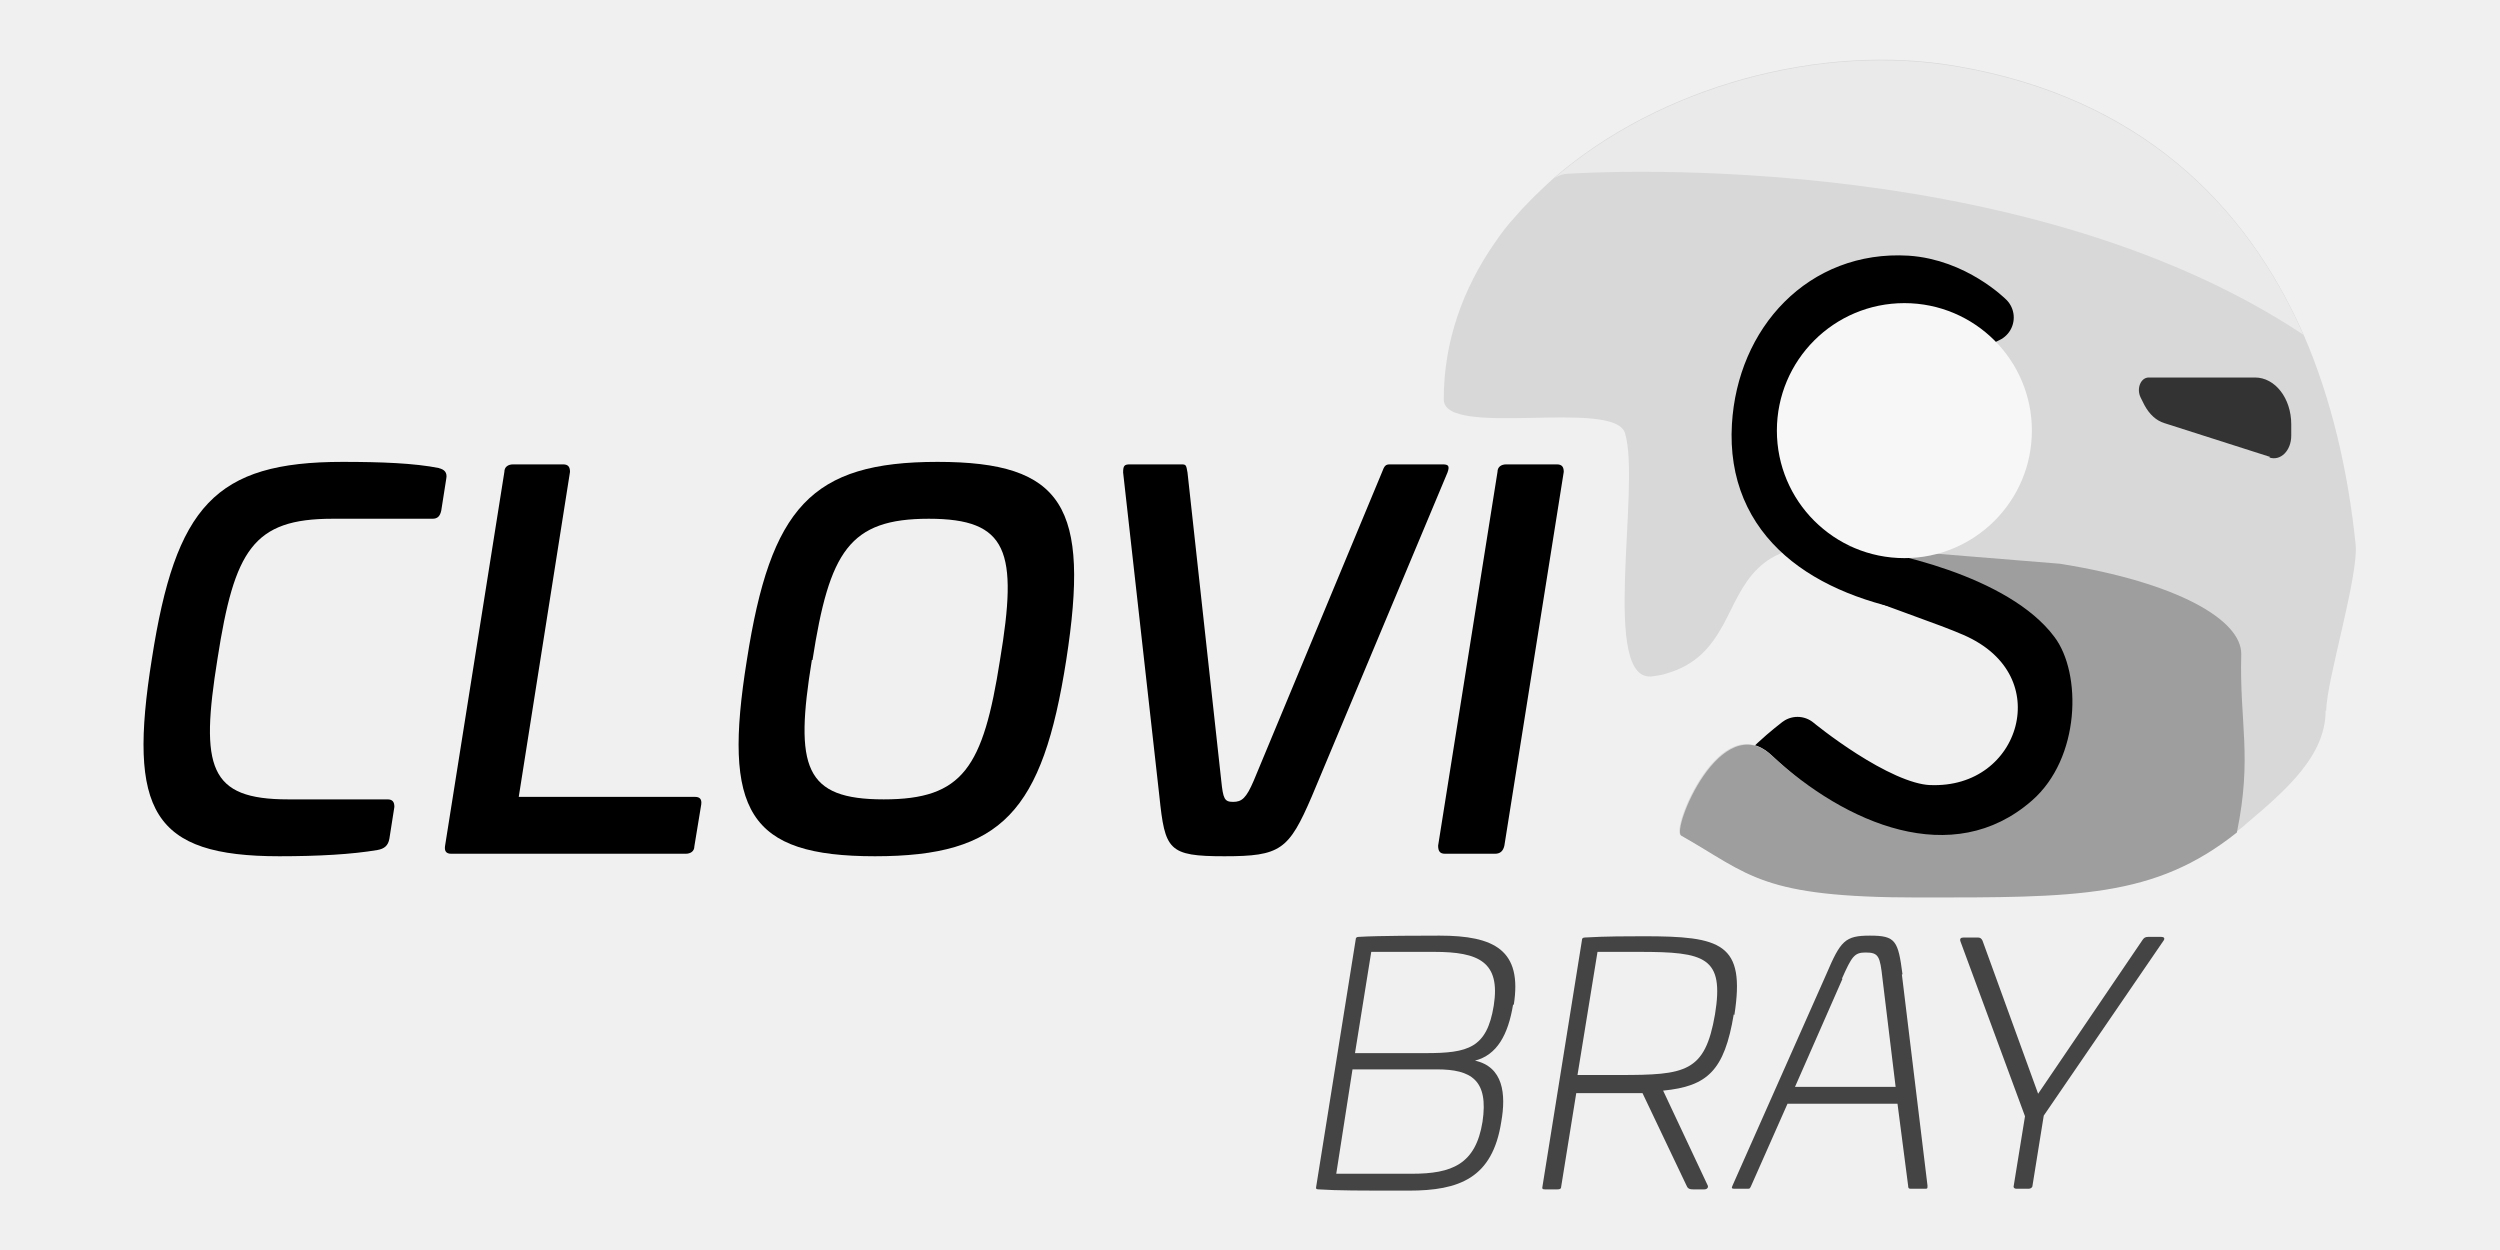
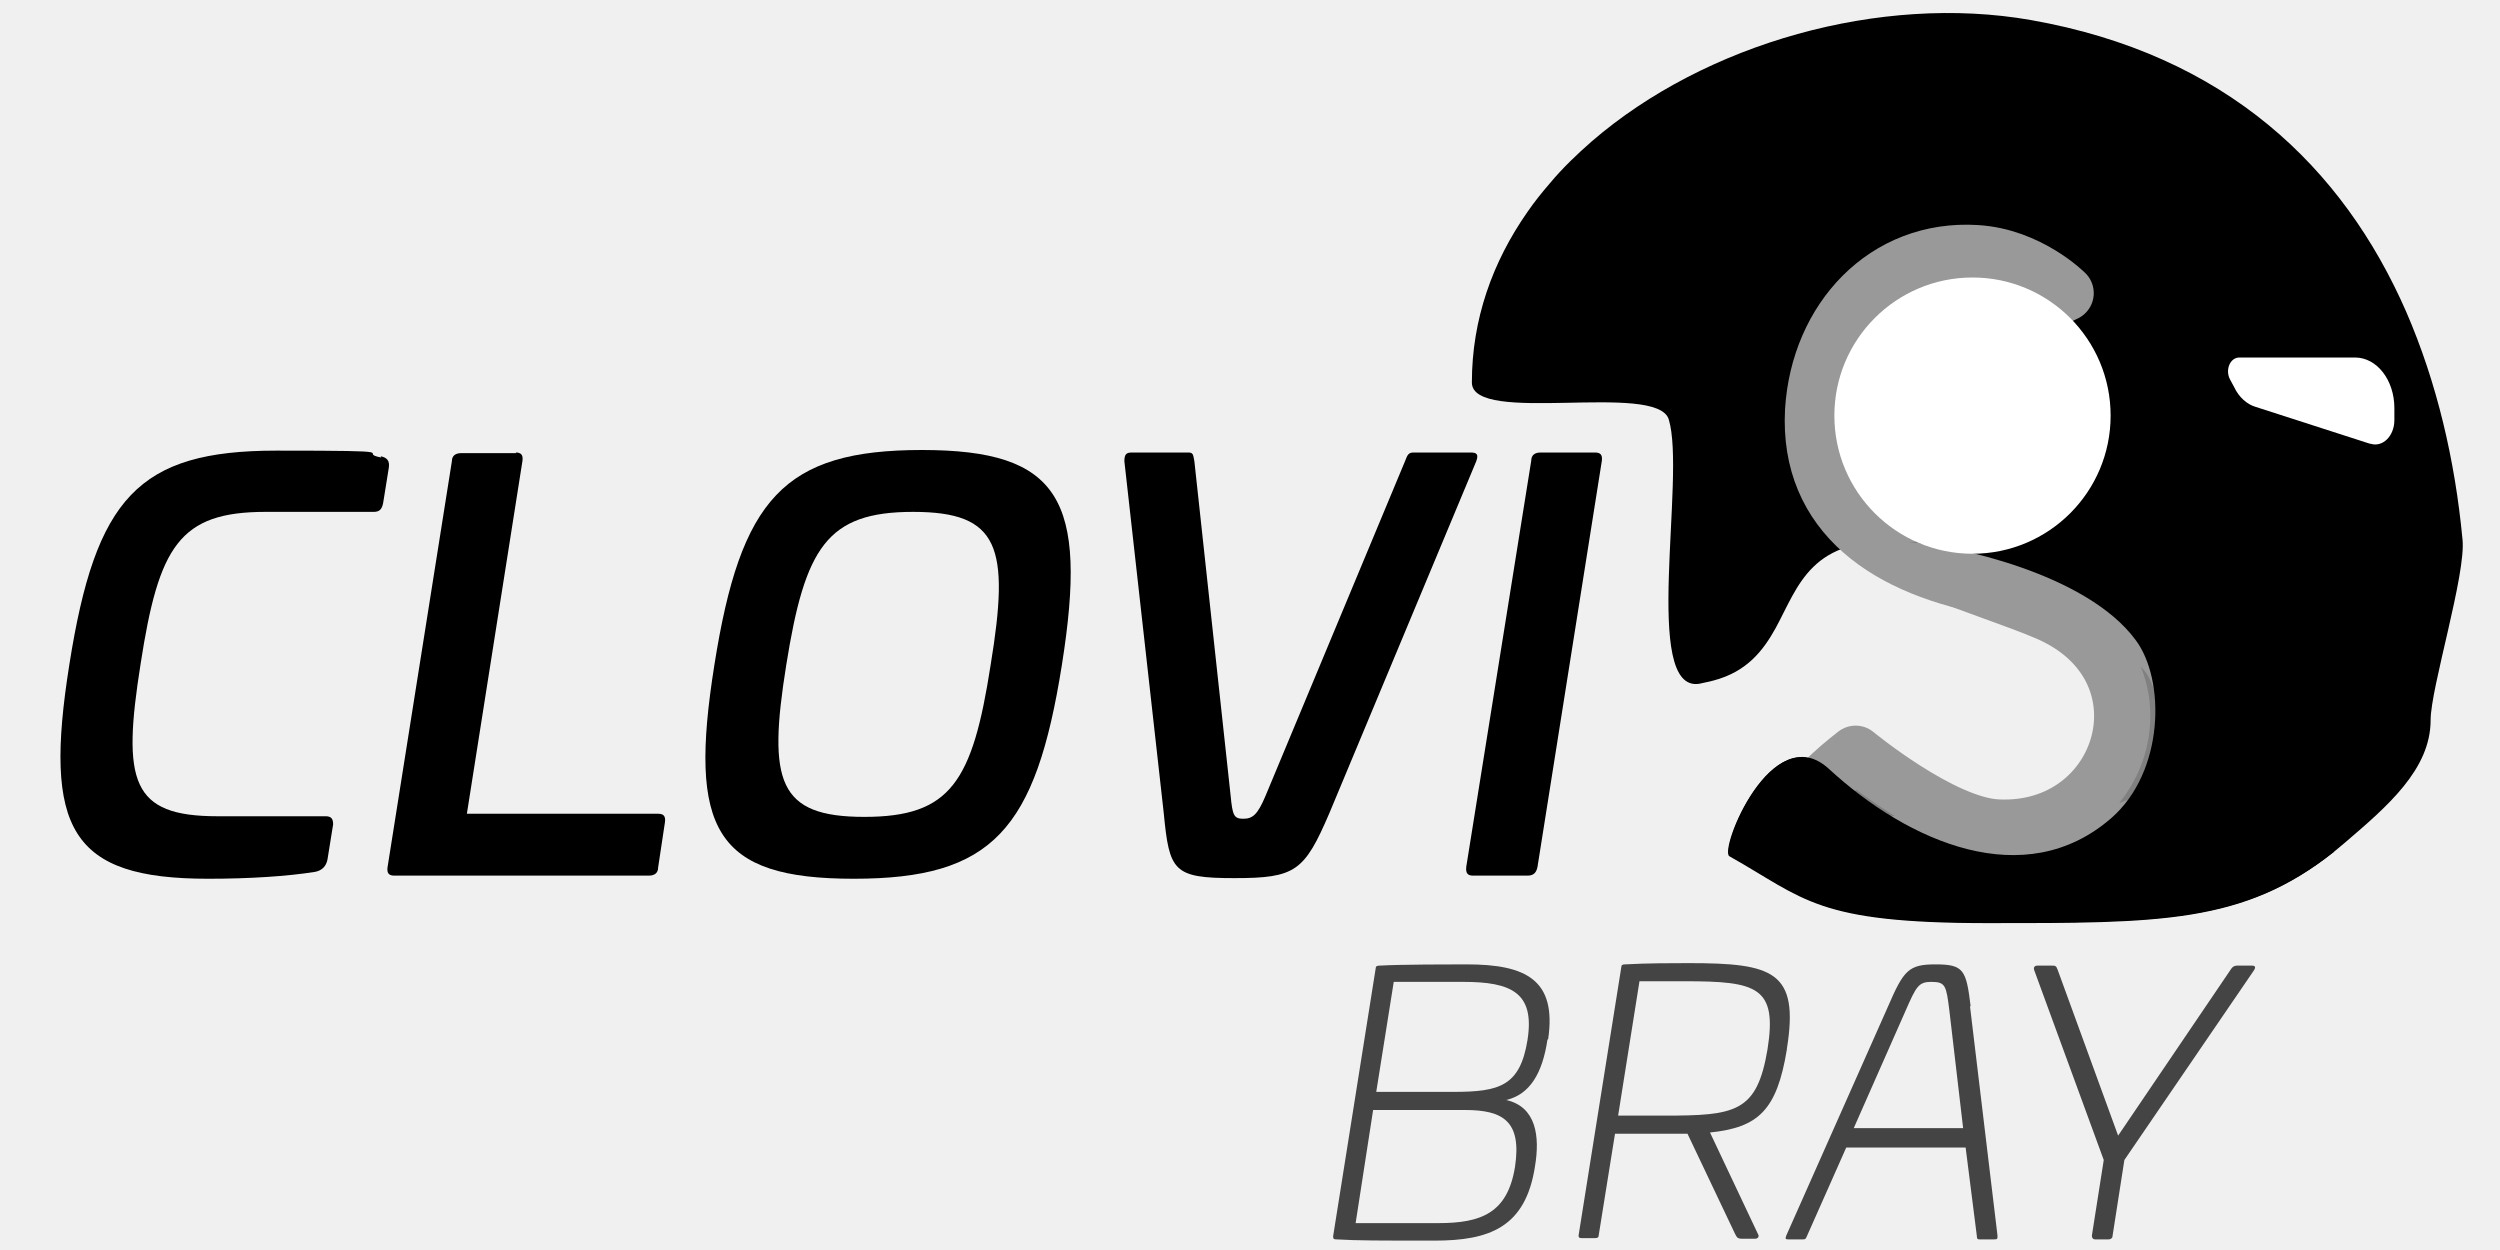
<svg xmlns="http://www.w3.org/2000/svg" version="1.1" viewBox="0 0 400 200">
  <defs>
    <style>
      .cls-1 {
+         fill: gray;
+         stroke: #999;
+         stroke-width: 9px;
+       }
+ 
+       .cls-1, .cls-2 {
+         stroke-linejoin: round;
+       }
+ 
+       .cls-3 {
+         fill: #fff;
+       }
+ 
+       .cls-2 {
        stroke: #000;
-         stroke-linejoin: round;
        stroke-width: 8px;
      }

-       .cls-2 {
+       .cls-4 {
        fill: #d8d8d8;
      }

-       .cls-3 {
+       .cls-5 {
        fill: #444;
      }

-       .cls-4 {
+       .cls-6 {
        fill: #333;
      }

-       .cls-5 {
+       .cls-7 {
        fill: #9e9e9e;
      }

-       .cls-6 {
+       .cls-8 {
+         display: none;
+       }
+ 
+       .cls-9 {
        fill: #eaeaea;
      }

-       .cls-7 {
+       .cls-10 {
        fill: #f7f7f7;
      }
    </style>
  </defs>
  <g>
-     <g id="Lager_2">
+     <g id="Lager_2" class="cls-8">
      <g>
        <g>
          <path d="M70.2,74.9c.9.2,1.4.7,1.2,1.7l-.8,5.1c-.2.9-.6,1.3-1.4,1.3h-16c-12.7,0-15.7,5-18.4,22.4-2.8,17.4-1.4,22.5,11.3,22.5h15.9c.8,0,1.1.4,1.1,1.2l-.8,5.1c-.2,1.1-.8,1.6-1.9,1.8-4.1.7-9.5,1-15.7,1-20.3,0-24.3-7.2-20.4-31.6,3.8-24.4,10.1-31.5,30.5-31.5,6.2,0,11.5.2,15.5,1Z" />
          <path d="M90.1,74.3c.8,0,1.1.4,1.1,1.2l-8.2,52h28.2c.8,0,1.1.4,1,1.2l-1.1,6.7c0,.8-.6,1.2-1.4,1.2h-37.5c-.8,0-1.1-.4-1-1.2l9.5-59.9c0-.8.6-1.2,1.4-1.2h8.1Z" />
          <path d="M170.6,105.6c-3.8,24.3-10.3,31.4-30.6,31.4s-24.4-7.2-20.5-31.4c3.8-24.4,10.3-31.7,30.5-31.7s24.4,7.2,20.6,31.7ZM129.9,105.6c-2.8,17.2-1.2,22.3,11.5,22.3s15.9-5.1,18.6-22.3c2.9-17.4,1.3-22.6-11.4-22.6-12.7,0-15.9,5.2-18.6,22.6Z" />
          <path d="M230.8,74.3c.9,0,1.2.2.8,1.3l-21.7,51.8c-3.7,8.6-5,9.6-14,9.6s-9.5-1-10.4-9.6l-5.8-51.8c0-1.1.2-1.3,1.1-1.3h8.3c.7,0,.7.2.9,1.3l5.4,49.3c.3,2.9.5,3.4,1.9,3.4s2.1-.6,3.3-3.4l20.5-49.3c.4-1.1.6-1.3,1.3-1.3,0,0,8.3,0,8.3,0Z" />
          <path d="M249.1,74.3c.8,0,1.1.4,1.1,1.2l-9.5,59.8c-.2.9-.7,1.3-1.5,1.3h-8c-.8,0-1.1-.4-1.1-1.3l9.5-59.8c0-.8.6-1.2,1.4-1.2h8Z" />
        </g>
        <g>
-           <path class="cls-3" d="M242.1,160.7c-.8,4.9-2.6,8.1-6.1,9h0c4.5,1,5,5.3,4.2,9.8-1.4,9-6.7,11-14.8,11s-11.3,0-14.4-.2c-.4,0-.5-.1-.4-.5l6.3-39.4c0-.4.2-.5.5-.5,3.2-.2,10.6-.2,12.9-.2,8.8,0,13.3,2.3,11.9,11.1ZM216.4,171.1l-2.6,16.7h12.1c6.4,0,10.2-1.5,11.3-8.3,1-6.7-1.8-8.4-7.3-8.4h-13.5ZM219.4,152.3l-2.6,16.2h11.3c6.8,0,9.8-.8,10.9-7.6,1.1-7-2.4-8.6-9.5-8.6h-10.2Z" />
-           <path class="cls-3" d="M277.4,162.3c-1.5,9-4.2,11.5-11.3,12.2l7.1,15.1c.2.3,0,.7-.5.7h-1.8c-.7,0-.9-.2-1.1-.7l-7-14.7h-10.6l-2.4,14.9c0,.4-.2.5-.6.5h-2c-.4,0-.5-.1-.4-.5l6.3-39.3c0-.4.2-.5.5-.5,3.2-.2,7.2-.2,9.4-.2,12.4,0,16.3,1.1,14.5,12.6ZM255.6,152.3l-3.2,19.7h6.7c10.6,0,13.7-.4,15.3-9.7,1.5-9.2-1.6-10-12.1-10,0,0-6.7,0-6.7,0Z" />
-           <path class="cls-3" d="M304.3,155.9l4.1,33.8c0,.5,0,.5-.5.5h-2.2c-.3,0-.4-.1-.4-.5l-1.7-13.1h-17.6l-5.8,13.1c-.2.4-.2.5-.5.5h-2.2c-.4,0-.5-.1-.3-.5l15-33.8c2.3-5.4,3-6.2,7-6.2,4.1,0,4.5.8,5.2,6.2ZM294.8,156.6l-7.6,17.3h16.1l-2.1-17.3c-.4-3.6-.6-4.2-2.7-4.2-1.8,0-2.2.6-3.8,4.2Z" />
-           <path class="cls-3" d="M345.8,149.9c.4,0,.7.2.3.7l-19.1,27.9-1.8,11.2c0,.3-.3.5-.6.5h-2c-.3,0-.5-.2-.4-.5l1.8-11.1-10.3-27.9c-.2-.5,0-.7.5-.7h2.2c.4,0,.6.1.8.5l8.9,24.5,16.7-24.6c.2-.3.4-.5.9-.5h2.2Z" />
+           <path class="cls-5" d="M242.1,160.7c-.8,4.9-2.6,8.1-6.1,9h0c4.5,1,5,5.3,4.2,9.8-1.4,9-6.7,11-14.8,11s-11.3,0-14.4-.2c-.4,0-.5-.1-.4-.5l6.3-39.4c0-.4.2-.5.5-.5,3.2-.2,10.6-.2,12.9-.2,8.8,0,13.3,2.3,11.9,11.1ZM216.4,171.1l-2.6,16.7h12.1c6.4,0,10.2-1.5,11.3-8.3,1-6.7-1.8-8.4-7.3-8.4h-13.5ZM219.4,152.3l-2.6,16.2h11.3c6.8,0,9.8-.8,10.9-7.6,1.1-7-2.4-8.6-9.5-8.6h-10.2Z" />
+           <path class="cls-5" d="M277.4,162.3c-1.5,9-4.2,11.5-11.3,12.2l7.1,15.1c.2.3,0,.7-.5.7h-1.8c-.7,0-.9-.2-1.1-.7l-7-14.7h-10.6l-2.4,14.9c0,.4-.2.5-.6.5h-2c-.4,0-.5-.1-.4-.5l6.3-39.3c0-.4.2-.5.5-.5,3.2-.2,7.2-.2,9.4-.2,12.4,0,16.3,1.1,14.5,12.6ZM255.6,152.3l-3.2,19.7h6.7c10.6,0,13.7-.4,15.3-9.7,1.5-9.2-1.6-10-12.1-10,0,0-6.7,0-6.7,0Z" />
+           <path class="cls-5" d="M304.3,155.9l4.1,33.8c0,.5,0,.5-.5.5h-2.2c-.3,0-.4-.1-.4-.5l-1.7-13.1h-17.6l-5.8,13.1c-.2.4-.2.5-.5.5h-2.2c-.4,0-.5-.1-.3-.5l15-33.8c2.3-5.4,3-6.2,7-6.2,4.1,0,4.5.8,5.2,6.2ZM294.8,156.6l-7.6,17.3h16.1l-2.1-17.3c-.4-3.6-.6-4.2-2.7-4.2-1.8,0-2.2.6-3.8,4.2Z" />
+           <path class="cls-5" d="M345.8,149.9c.4,0,.7.2.3.7l-19.1,27.9-1.8,11.2c0,.3-.3.5-.6.5h-2c-.3,0-.5-.2-.4-.5l1.8-11.1-10.3-27.9c-.2-.5,0-.7.5-.7h2.2c.4,0,.6.1.8.5l8.9,24.5,16.7-24.6c.2-.3.4-.5.9-.5h2.2Z" />
        </g>
-         <path class="cls-1" d="M334.6,106.1c5.5,12.5,8.1,26.2-27.1,26.2s-18.9-3.3-25.8-6.8c-1.8-.9,5.9-6.8,5.9-6.8,0,0,12.7,10.5,20.9,10.9,19,.9,26.2-23.5,7.2-31.7-9-3.9-25.7-8.1-22.2-12.3,4.9-5.9,18-7.8,12.1-4.7-15.3,7.9,23.6,12.8,29.1,25.2Z" />
-         <path class="cls-2" d="M372.1,113.7c0,7.2-6.3,12.7-12.7,18.1-.5.5-1.1.9-1.6,1.3-13.2,10.5-25.6,10.4-50.9,10.4s-26.9-3.6-38-9.9c-1.6-.9,6.3-20.4,14.5-12.8,13.6,12.7,28.1,19,37.1,13.6,33-19.8.9-49.8-25.3-47.1-.3,0-.6,0-.8,0-13.6-.8-15.3,6.4-18.7,12.7-1.9,3.4-4.2,6.4-9.2,7.8-.6.2-1.3.3-2,.4-8.6,1.4-1.9-30.4-4.5-38.9-1.7-5.6-29,.9-29-5.4,0-9.3,3.1-17.8,8.2-25.1h0c1-1.5,2.1-2.9,3.3-4.2,1.9-2.2,4-4.2,6.2-6.2,16.8-14.5,42.5-21.7,64.6-17.8,28.8,5,46,21.8,55.3,43,4.5,10.4,7.1,21.9,8.3,33.5.5,5.1-4.7,21.9-4.7,26.6Z" />
-         <path class="cls-1" d="M302.4,89.3c-7.2-1.6-13.8-8.3-14.7-14.6-.7-4.6,1.8-7.2,6.3-10.9,4.4-3.5,24.2-13,24.2-13,0,0-5.4-5.4-13.1-5.9-13.5-.8-23.2,9.7-24,23.2-.9,15.3,10.9,23.4,27.2,26.1" />
-         <path class="cls-5" d="M329.6,90.2c18.8,3,29.1,9,29,14.5-.3,11,1.8,16.3-.7,28.5-13.2,10.5-25.6,10.4-50.9,10.4s-26.9-3.6-38-9.9c-1.6-.9,6.3-20.4,14.5-12.8,11.8,10.9,28.9,18.3,41.6,7.2,7.8-6.8,8-20.4,3.6-26.2-7.3-9.8-26.7-13.9-33.5-14.5" />
-         <path class="cls-4" d="M363.2,73.1l-16.9-5.4c-1.3-.4-2.4-1.4-3.2-2.9l-.6-1.2c-.7-1.4,0-3.2,1.3-3.2h17c3.2,0,5.8,3.3,5.8,7.5v1.8c0,2.4-1.7,4.1-3.5,3.5Z" />
-         <circle class="cls-7" cx="304.7" cy="68.9" r="20.4" />
-         <path class="cls-6" d="M368.6,53.6c-46.4-30.9-117.7-25.8-117.7-25.8-.7,0-1.4.2-2.2.7,16.8-14.5,42.5-21.7,64.6-17.8,28.8,5,46,21.8,55.3,43Z" />
+         <path class="cls-2" d="M334.6,106.1c5.5,12.5,8.1,26.2-27.1,26.2s-18.9-3.3-25.8-6.8c-1.8-.9,5.9-6.8,5.9-6.8,0,0,12.7,10.5,20.9,10.9,19,.9,26.2-23.5,7.2-31.7-9-3.9-25.7-8.1-22.2-12.3,4.9-5.9,18-7.8,12.1-4.7-15.3,7.9,23.6,12.8,29.1,25.2Z" />
+         <path class="cls-4" d="M372.1,113.7c0,7.2-6.3,12.7-12.7,18.1-.5.5-1.1.9-1.6,1.3-13.2,10.5-25.6,10.4-50.9,10.4s-26.9-3.6-38-9.9c-1.6-.9,6.3-20.4,14.5-12.8,13.6,12.7,28.1,19,37.1,13.6,33-19.8.9-49.8-25.3-47.1-.3,0-.6,0-.8,0-13.6-.8-15.3,6.4-18.7,12.7-1.9,3.4-4.2,6.4-9.2,7.8-.6.2-1.3.3-2,.4-8.6,1.4-1.9-30.4-4.5-38.9-1.7-5.6-29,.9-29-5.4,0-9.3,3.1-17.8,8.2-25.1h0c1-1.5,2.1-2.9,3.3-4.2,1.9-2.2,4-4.2,6.2-6.2,16.8-14.5,42.5-21.7,64.6-17.8,28.8,5,46,21.8,55.3,43,4.5,10.4,7.1,21.9,8.3,33.5.5,5.1-4.7,21.9-4.7,26.6Z" />
+         <path class="cls-2" d="M302.4,89.3c-7.2-1.6-13.8-8.3-14.7-14.6-.7-4.6,1.8-7.2,6.3-10.9,4.4-3.5,24.2-13,24.2-13,0,0-5.4-5.4-13.1-5.9-13.5-.8-23.2,9.7-24,23.2-.9,15.3,10.9,23.4,27.2,26.1" />
+         <path class="cls-7" d="M329.6,90.2c18.8,3,29.1,9,29,14.5-.3,11,1.8,16.3-.7,28.5-13.2,10.5-25.6,10.4-50.9,10.4s-26.9-3.6-38-9.9c-1.6-.9,6.3-20.4,14.5-12.8,11.8,10.9,28.9,18.3,41.6,7.2,7.8-6.8,8-20.4,3.6-26.2-7.3-9.8-26.7-13.9-33.5-14.5" />
+         <path class="cls-6" d="M363.2,73.1l-16.9-5.4c-1.3-.4-2.4-1.4-3.2-2.9l-.6-1.2c-.7-1.4,0-3.2,1.3-3.2h17c3.2,0,5.8,3.3,5.8,7.5v1.8c0,2.4-1.7,4.1-3.5,3.5Z" />
+         <circle class="cls-10" cx="304.7" cy="68.9" r="20.4" />
+         <path class="cls-9" d="M368.6,53.6c-46.4-30.9-117.7-25.8-117.7-25.8-.7,0-1.4.2-2.2.7,16.8-14.5,42.5-21.7,64.6-17.8,28.8,5,46,21.8,55.3,43Z" />
+       </g>
+     </g>
+     <g id="Lager_3">
+       <g>
+         <g>
+           <path d="M60.9,73c1,.2,1.5.7,1.3,1.9l-.9,5.6c-.2,1-.6,1.4-1.5,1.4h-17.3c-13.8,0-17.1,5.5-20,24.3-3,18.9-1.5,24.4,12.3,24.4h17.3c.9,0,1.2.4,1.2,1.3l-.9,5.6c-.2,1.1-.9,1.8-2,2-4.4.7-10.4,1.1-17.1,1.1-22,0-26.4-7.9-22.2-34.3,4.2-26.6,11-34.2,33.1-34.2s12.5.3,16.8,1.1Z" />
+           <path d="M82.5,72.4c.9,0,1.2.4,1.1,1.3l-8.9,56.5h30.6c.9,0,1.2.4,1.1,1.3l-1.1,7.3c0,.9-.6,1.3-1.5,1.3h-40.7c-.9,0-1.2-.4-1.1-1.3l10.3-65c0-.9.6-1.3,1.5-1.3h8.8Z" />
+           <path d="M169.9,106.4c-4.2,26.4-11.1,34.2-33.3,34.2s-26.5-7.8-22.3-34.2c4.2-26.6,11.1-34.4,33.2-34.4s26.6,7.9,22.4,34.4ZM125.8,106.4c-3,18.7-1.3,24.3,12.5,24.3s17.3-5.6,20.2-24.3c3.1-18.9,1.4-24.5-12.4-24.5s-17.3,5.7-20.3,24.5Z" />
+           <path d="M235.3,72.4c1,0,1.3.3.9,1.4l-23.5,56.3c-4,9.3-5.4,10.4-15.2,10.4s-10.4-1.1-11.3-10.4l-6.3-56.3c0-1.1.3-1.4,1.2-1.4h9c.8,0,.8.3,1,1.4l5.8,53.5c.3,3.1.5,3.7,2,3.7s2.3-.6,3.6-3.7l22.3-53.5c.4-1.1.6-1.4,1.4-1.4h9Z" />
+           <path d="M255.2,72.4c.9,0,1.2.4,1.1,1.3l-10.3,65c-.2,1-.7,1.4-1.6,1.4h-8.7c-.9,0-1.2-.4-1.1-1.4l10.4-65c0-.9.6-1.3,1.5-1.3h8.7Z" />
+         </g>
+         <g>
+           <path class="cls-5" d="M247.6,166.3c-.8,5.4-2.8,8.8-6.6,9.7h0c4.8,1.1,5.4,5.8,4.6,10.6-1.5,9.8-7.3,11.9-16.1,11.9s-12.3,0-15.7-.2c-.4,0-.5-.1-.5-.5l6.8-42.8c0-.4.2-.5.6-.5,3.4-.2,11.6-.2,14-.2,9.5,0,14.4,2.5,13,12ZM219.7,177.6l-2.8,18.1h13.2c6.9,0,11.1-1.6,12.3-9,1.1-7.3-1.9-9.1-8-9.1h-14.6ZM223,157.1l-2.8,17.6h12.3c7.4,0,10.7-.9,11.9-8.3,1.2-7.6-2.6-9.3-10.3-9.3h-11Z" />
+           <path class="cls-5" d="M285.9,167.9c-1.6,9.8-4.6,12.5-12.3,13.3l7.7,16.3c.2.3,0,.7-.5.7h-2c-.8,0-.9-.2-1.2-.8l-7.6-16h-11.6l-2.6,16.2c0,.4-.2.5-.6.5h-2.1c-.4,0-.6-.1-.5-.6l6.8-42.7c0-.4.2-.5.6-.5,3.4-.2,7.9-.2,10.2-.2,13.5,0,17.7,1.3,15.7,13.7ZM262.3,157.1l-3.4,21.4h7.3c11.5,0,14.9-.5,16.6-10.6,1.6-10-1.7-10.9-13.2-10.9h-7.3Z" />
+           <path class="cls-5" d="M315.2,161l4.4,36.7c0,.5,0,.6-.5.6h-2.4c-.3,0-.4-.1-.4-.5l-1.8-14.2h-19.1l-6.3,14.2c-.2.4-.2.5-.6.5h-2.4c-.4,0-.5-.1-.3-.6l16.3-36.7c2.5-5.8,3.3-6.7,7.6-6.7,4.5,0,4.9.9,5.6,6.7ZM304.9,161.7l-8.3,18.8h17.5l-2.2-18.8c-.5-4-.6-4.6-2.9-4.6-2,0-2.4.7-4.1,4.6Z" />
+           <path class="cls-5" d="M360.3,154.5c.5,0,.7.2.3.8l-20.7,30.3-1.9,12.2c0,.3-.3.5-.6.5h-2.2c-.3,0-.5-.2-.5-.6l1.9-12.1-11.1-30.3c-.2-.5,0-.8.5-.8h2.4c.5,0,.6.1.8.6l9.7,26.6,18.1-26.7c.2-.3.5-.5.9-.5h2.4Z" />
+         </g>
+         <path class="cls-1" d="M348.1,106.9c6,13.5,8.8,28.5-29.5,28.5s-20.5-3.6-28.1-7.4c-2-1,6.4-7.4,6.4-7.4,0,0,13.8,11.4,22.7,11.8,20.6,1,28.5-25.6,7.9-34.4-9.8-4.2-28-8.8-24.1-13.4,5.3-6.4,19.6-8.5,13.1-5.1-16.6,8.6,25.7,13.9,31.6,27.4Z" />
+         <path d="M388.9,115.2c0,7.9-6.9,13.8-13.8,19.7-.6.5-1.2,1-1.8,1.5-14.4,11.4-27.8,11.3-55.3,11.3s-29.2-3.9-41.3-10.7c-1.7-1,6.8-22.2,15.8-13.9,14.7,13.8,30.5,20.6,40.3,14.7,35.9-21.5,1-54.1-27.5-51.1-.3,0-.6,0-.9,0-14.7-.9-16.6,7-20.3,13.8-2,3.6-4.6,7-10,8.4-.7.2-1.4.3-2.2.5-9.3,1.5-2.1-33.1-4.9-42.3-1.9-6.1-31.5,1-31.5-5.9,0-10.1,3.3-19.3,8.9-27.3h0c1.1-1.6,2.3-3.1,3.6-4.6,2-2.4,4.3-4.6,6.7-6.7,18.2-15.7,46.2-23.6,70.2-19.4,31.3,5.5,50,23.6,60.1,46.7,4.9,11.3,7.8,23.7,9,36.4.6,5.5-5.1,23.8-5.1,28.9Z" />
+         <path class="cls-1" d="M313.2,88.7c-7.9-1.8-15-9-15.9-15.9-.7-5,2-7.9,6.9-11.8,4.7-3.8,26.3-14.1,26.3-14.1,0,0-5.9-5.9-14.3-6.4-14.6-.9-25.2,10.6-26.1,25.2-.9,16.6,11.8,25.4,29.5,28.4" />
+         <path d="M342.7,89.7c20.5,3.2,31.6,9.7,31.5,15.7-.3,12,2,17.7-.8,30.9-14.4,11.4-27.8,11.3-55.3,11.3s-29.2-3.9-41.3-10.7c-1.7-1,6.8-22.1,15.8-13.9,12.8,11.8,31.4,19.9,45.2,7.9,8.5-7.4,8.7-22.1,3.9-28.5-7.9-10.7-29-15.1-36.4-15.7" />
+         <path class="cls-3" d="M379.2,71l-18.3-5.9c-1.4-.4-2.7-1.6-3.4-3.1l-.7-1.3c-.8-1.5,0-3.5,1.5-3.5h18.5c3.5,0,6.3,3.6,6.3,8.1v1.9c0,2.6-1.9,4.4-3.8,3.8Z" />
+         <circle class="cls-3" cx="315.6" cy="66.5" r="22.1" />
      </g>
    </g>
  </g>
</svg>
